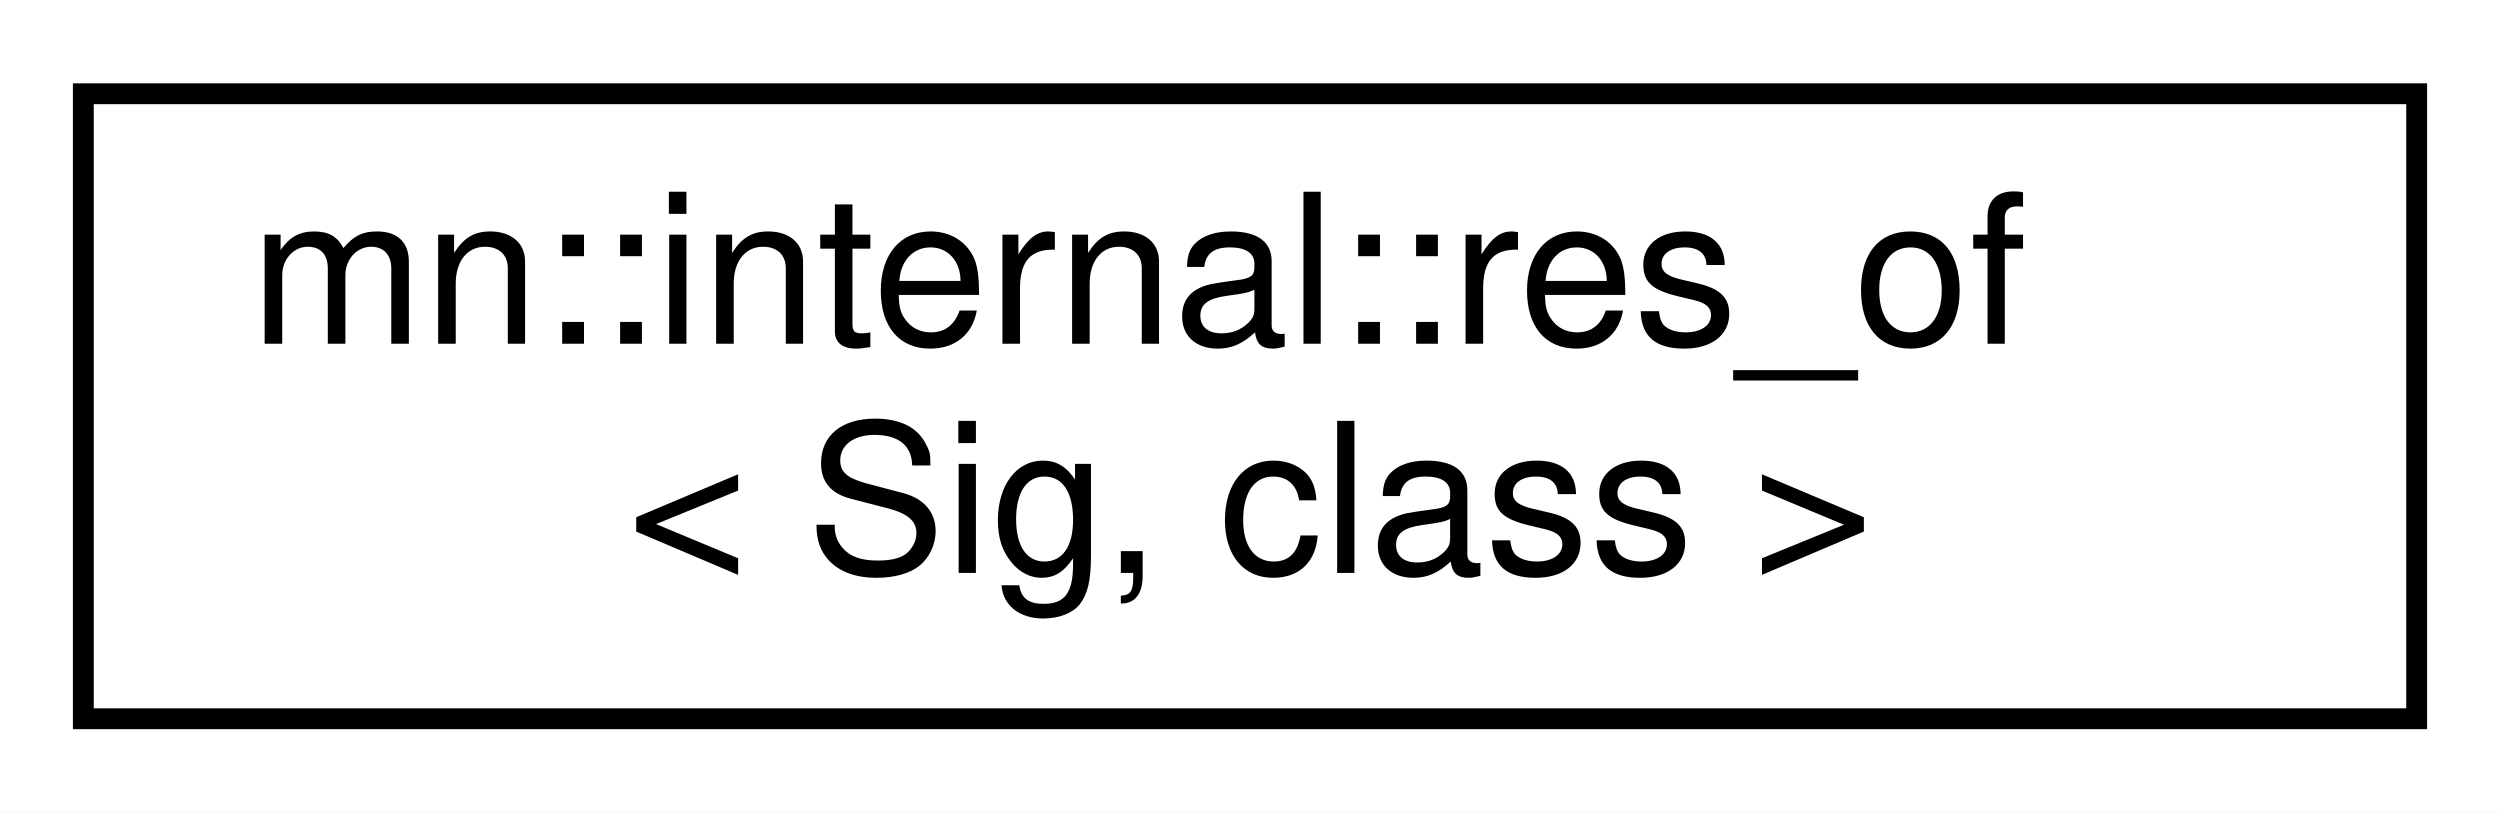
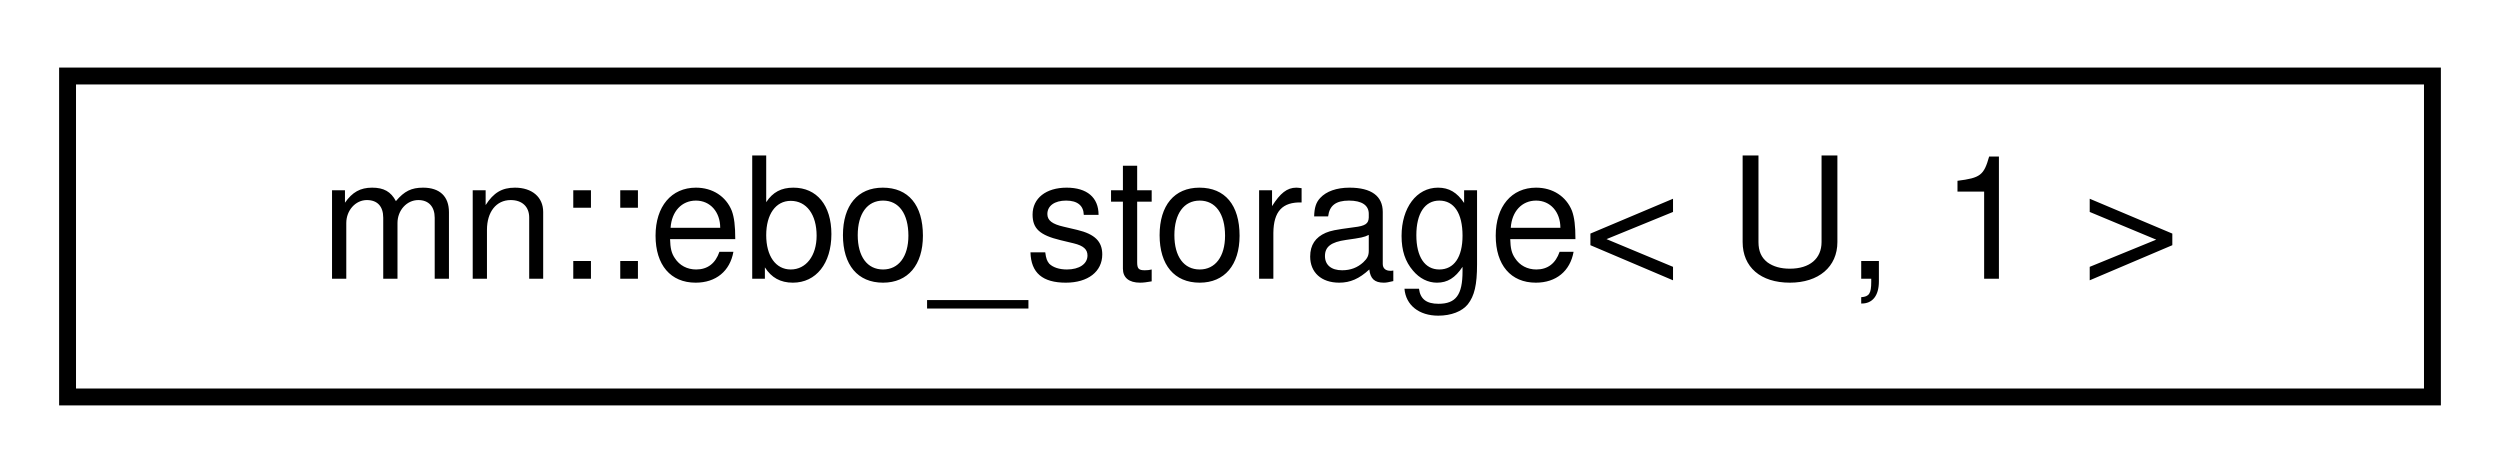
- <svg xmlns="http://www.w3.org/2000/svg" xmlns:xlink="http://www.w3.org/1999/xlink" width="120pt" height="39pt" viewBox="0.00 0.00 120.00 39.00">
-   <g id="graph0" class="graph" transform="scale(1 1) rotate(0) translate(4 35)">
-     <polygon fill="white" stroke="transparent" points="-4,4 -4,-35 116,-35 116,4 -4,4" />
+ <svg xmlns="http://www.w3.org/2000/svg" xmlns:xlink="http://www.w3.org/1999/xlink" width="148pt" height="28pt" viewBox="0.00 0.00 148.00 28.00">
+   <g id="graph0" class="graph" transform="scale(1 1) rotate(0) translate(4 24)">
+     <polygon fill="white" stroke="transparent" points="-4,4 -4,-24 144,-24 144,4 -4,4" />
    <g id="node1" class="node">
      <g id="a_node1">
-         <a xlink:href="namespacemn_1_1internal.html#structmn_1_1internal_1_1res__of" target="_top" xlink:title=" ">
-           <polygon fill="white" stroke="black" points="0,-0.5 0,-30.5 112,-30.5 112,-0.5 0,-0.5" />
-           <text text-anchor="start" x="8" y="-18.5" font-family="Helvetica,sans-Serif" font-size="10.00">mn::internal::res_of</text>
-           <text text-anchor="middle" x="56" y="-7.5" font-family="Helvetica,sans-Serif" font-size="10.00">&lt; Sig, class &gt;</text>
+         <a xlink:href="classmn_1_1ebo__storage.html" target="_top" xlink:title=" ">
+           <polygon fill="white" stroke="black" points="0,-0.5 0,-19.5 140,-19.5 140,-0.5 0,-0.5" />
+           <text text-anchor="middle" x="70" y="-7.5" font-family="Helvetica,sans-Serif" font-size="10.00">mn::ebo_storage&lt; U, 1 &gt;</text>
        </a>
      </g>
    </g>
  </g>
</svg>
